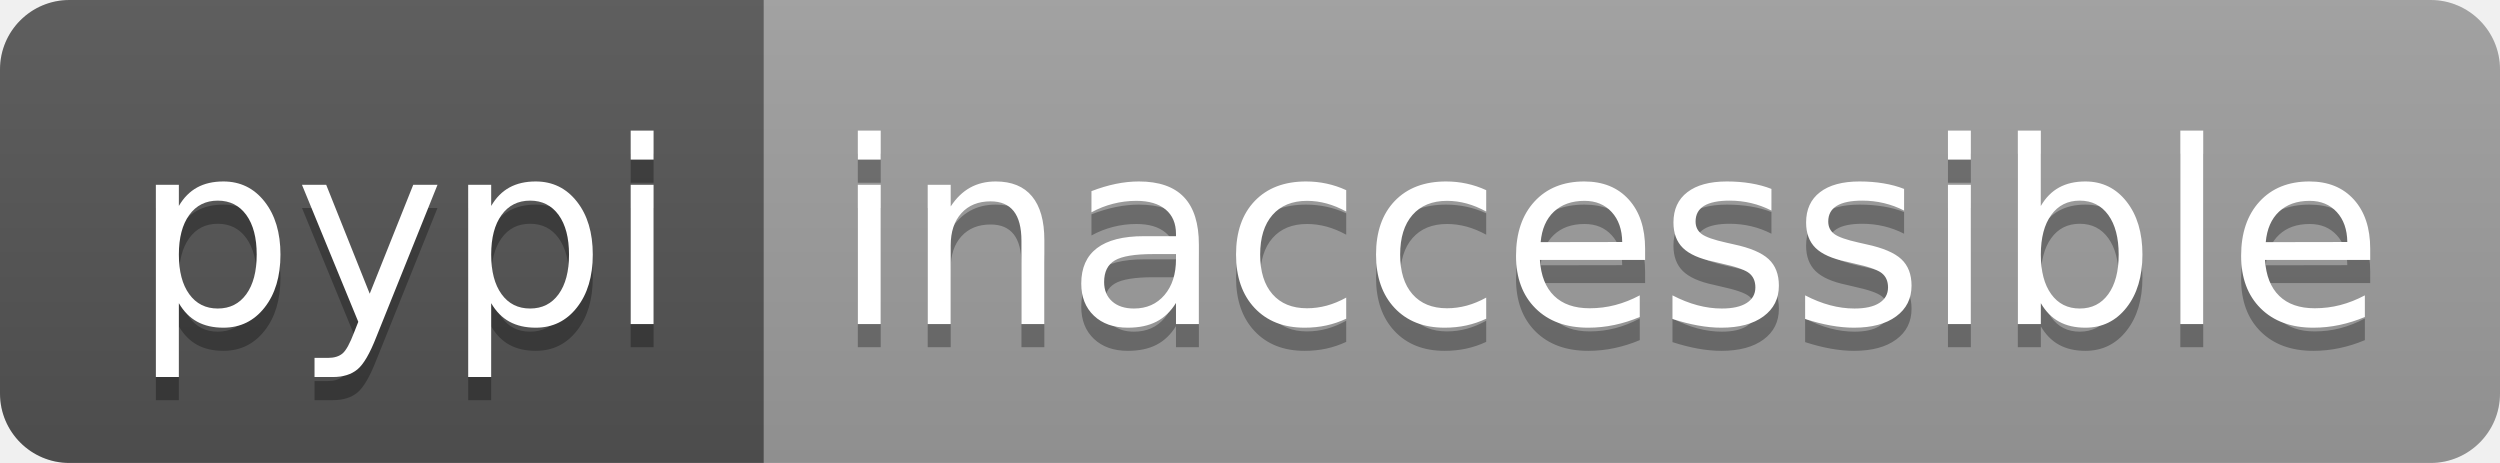
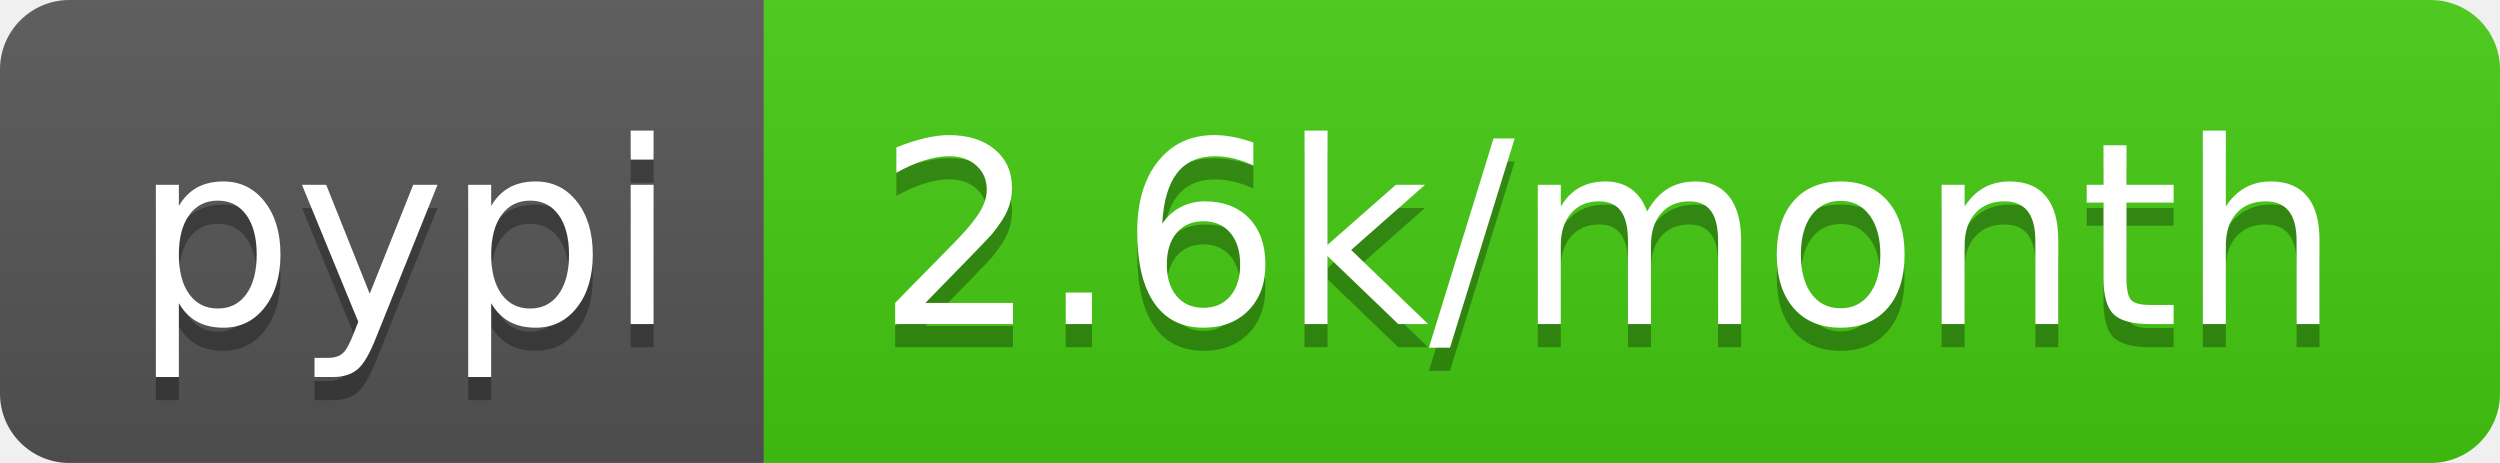
<svg xmlns="http://www.w3.org/2000/svg" width="108" height="20">
  <linearGradient id="b" x2="0" y2="100%">
    <stop offset="0" stop-color="#bbb" stop-opacity=".1" />
    <stop offset="1" stop-opacity=".1" />
  </linearGradient>
  <clipPath id="a">
    <rect width="108" height="20" rx="3" fill="#fff" />
  </clipPath>
  <g clip-path="url(#a)">
    <path fill="#555" d="M0 0h33v20H0z" />
-     <path fill="#9f9f9f" d="M33 0h75v20H33z" />
+     <path fill="#4c1" d="M33 0h75v20H33z" />
    <path fill="url(#b)" d="M0 0h108v20H0z" />
  </g>
  <g fill="#fff" text-anchor="middle" font-family="DejaVu Sans,Verdana,Geneva,sans-serif" font-size="110">
    <text x="175" y="150" fill="#010101" fill-opacity=".3" transform="scale(.1)" textLength="230">pypi</text>
    <text x="175" y="140" transform="scale(.1)" textLength="230">pypi</text>
-     <text x="695" y="150" fill="#010101" fill-opacity=".3" transform="scale(.1)" textLength="650">inaccessible</text>
-     <text x="695" y="140" transform="scale(.1)" textLength="650">inaccessible</text>
+     <text x="695" y="150" fill="#010101" fill-opacity=".3" transform="scale(.1)" textLength="650">2.6k/month</text>
+     <text x="695" y="140" transform="scale(.1)" textLength="650">2.6k/month</text>
  </g>
</svg>
